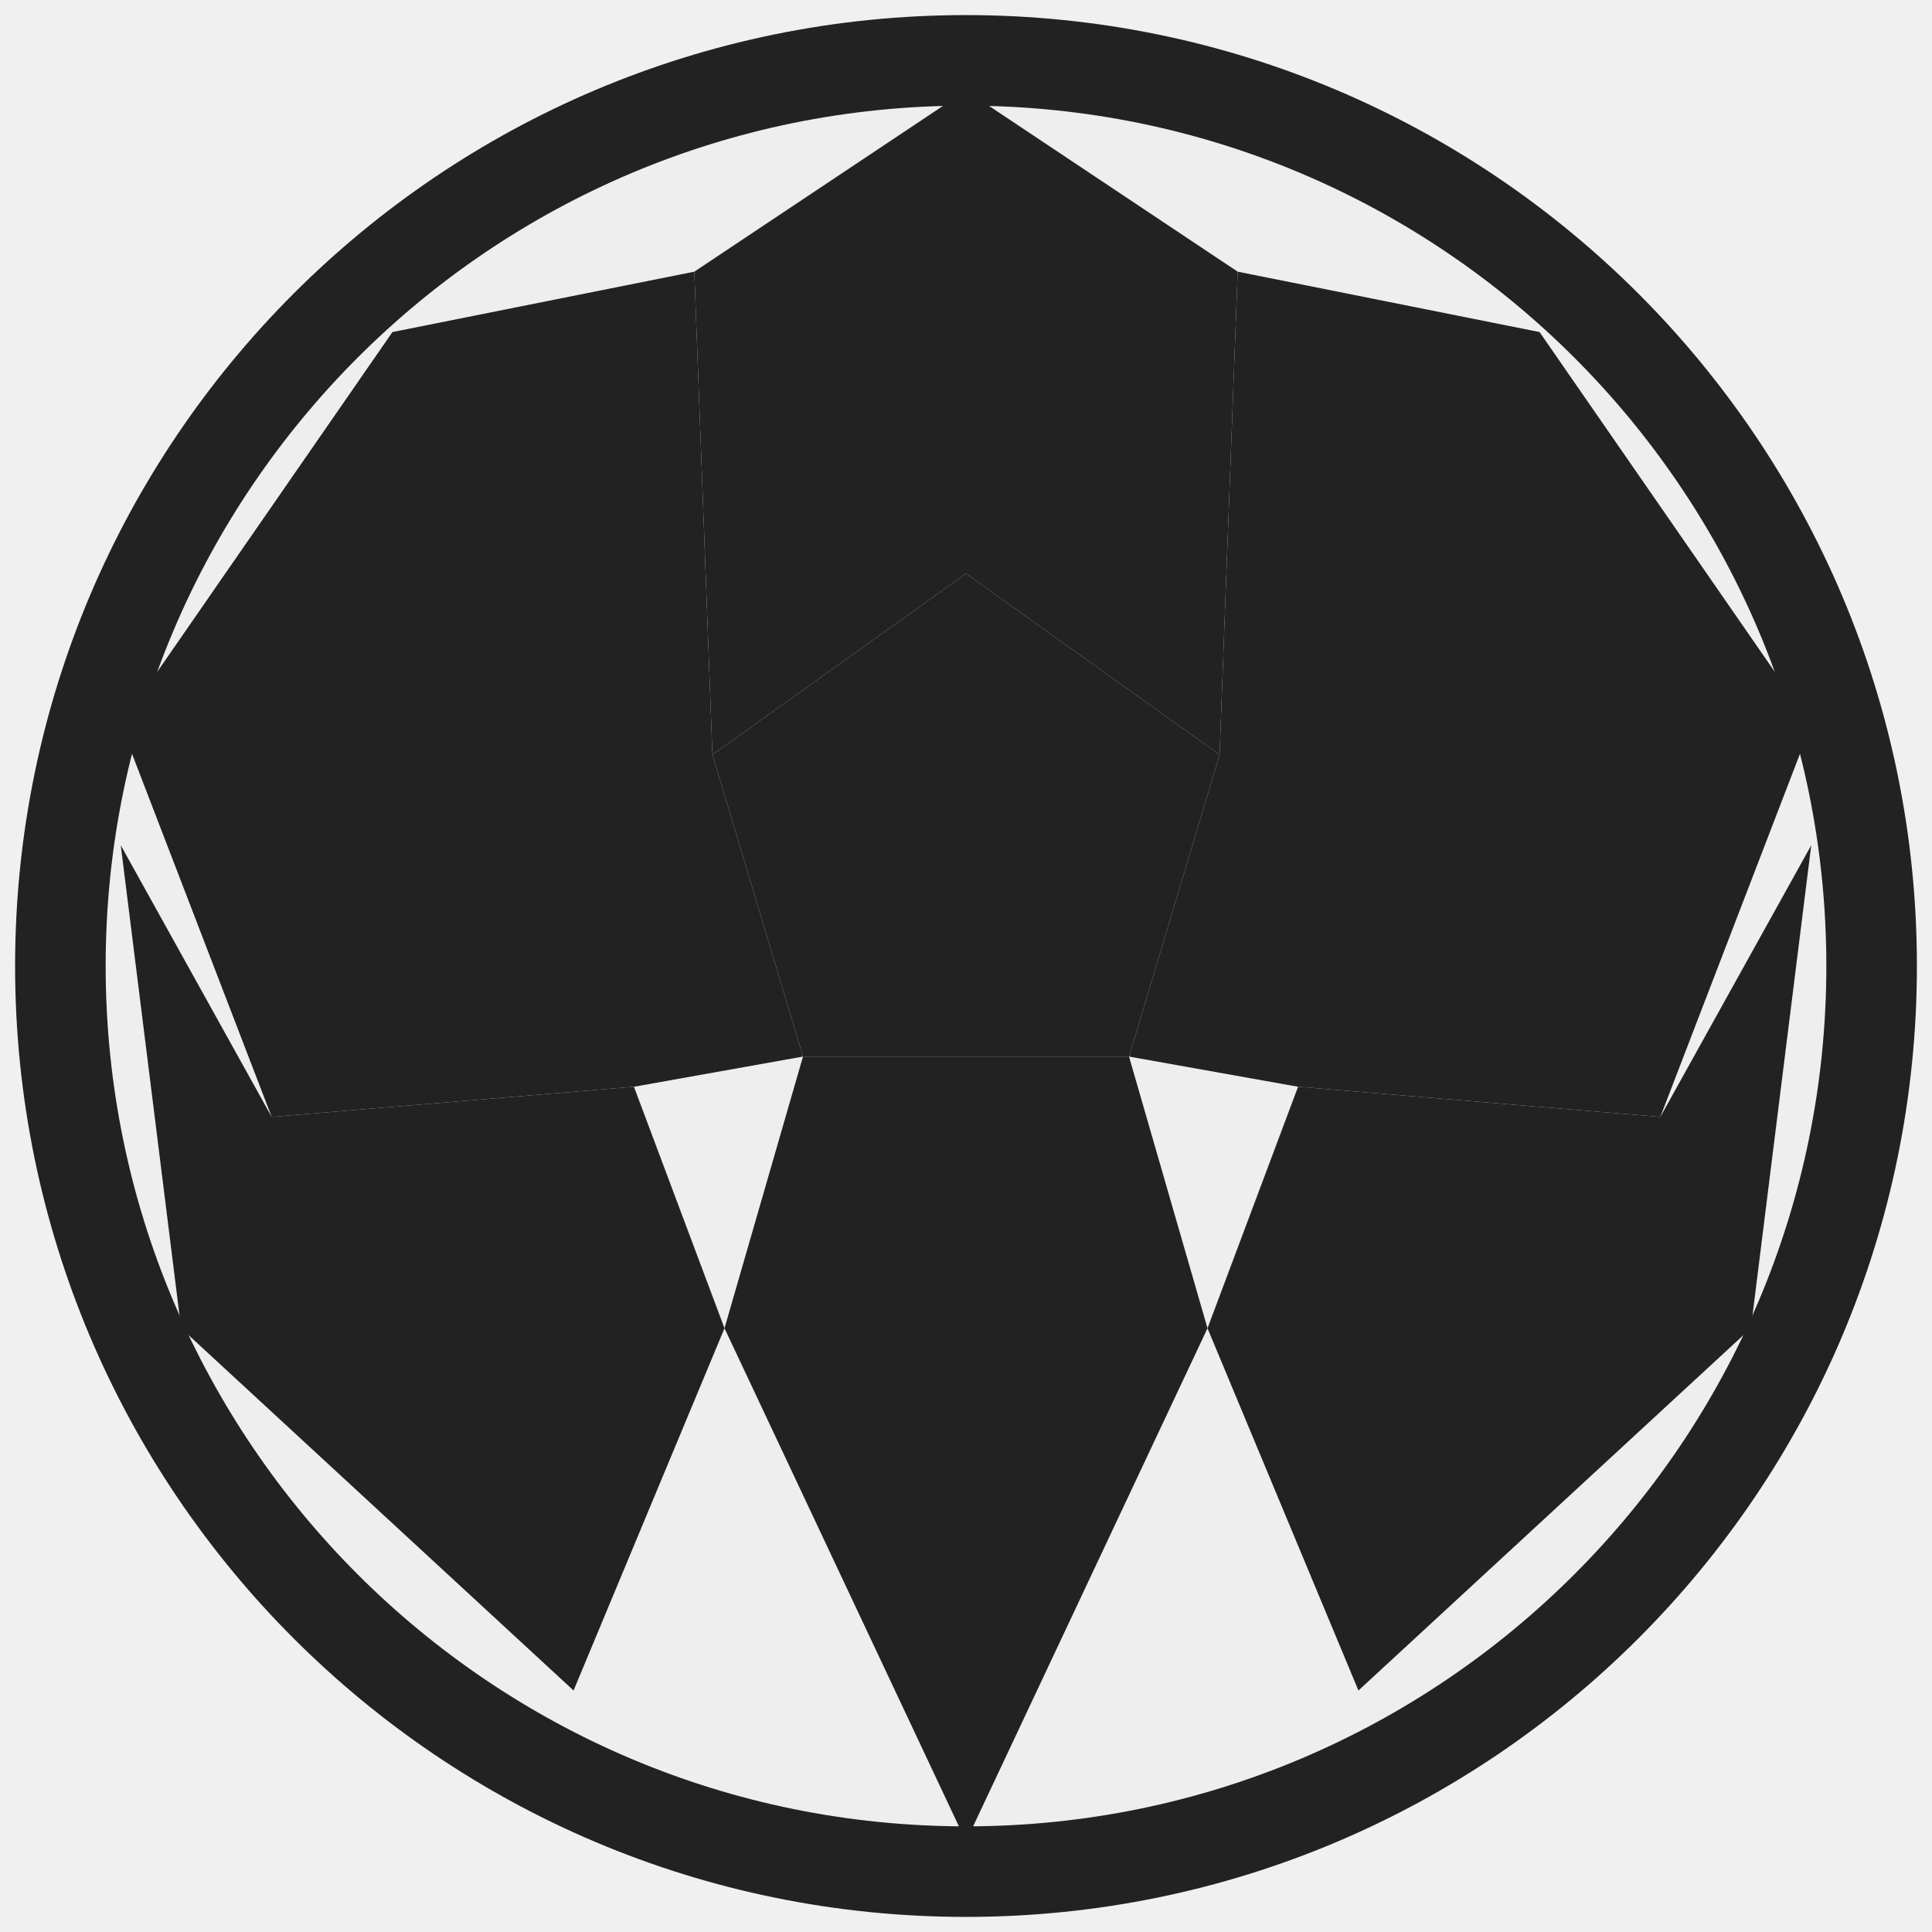
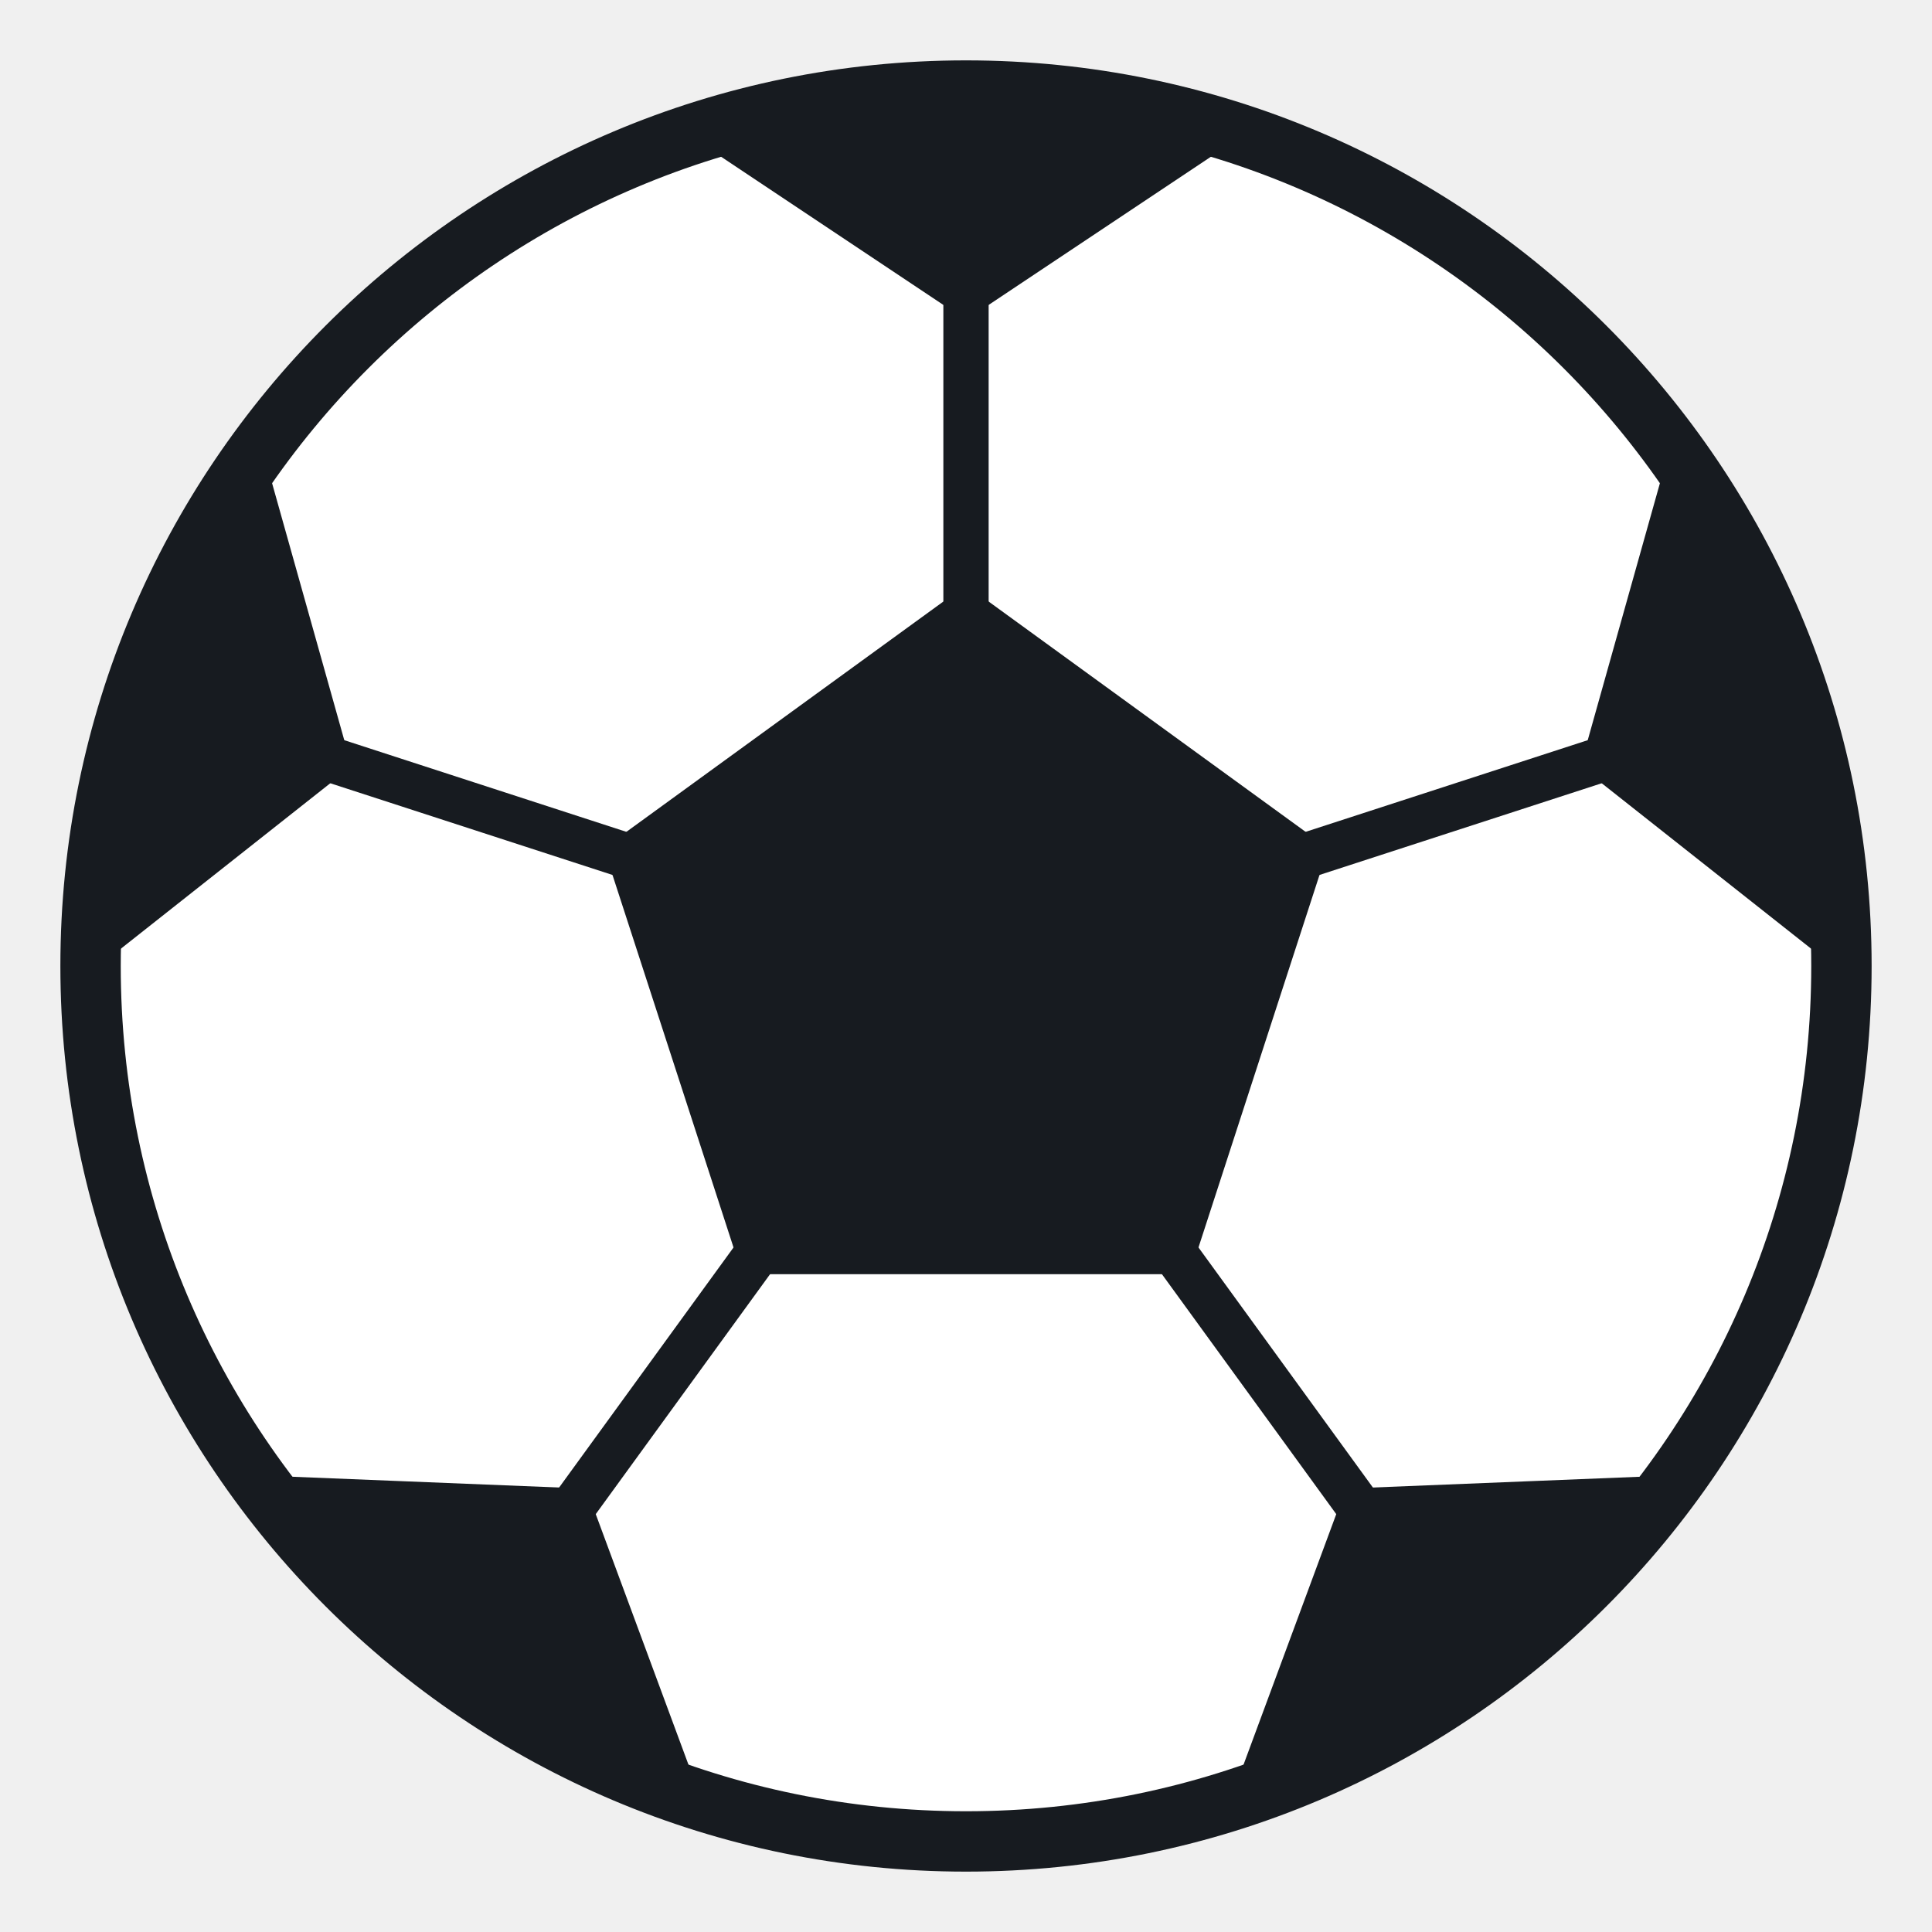
- <svg xmlns="http://www.w3.org/2000/svg" viewBox="0 0 32 32">
-   <circle cx="16" cy="16" r="15" fill="#eeeeee" />
-   <circle cx="16" cy="16" r="15" fill="none" stroke="#222" stroke-width="1.5" />
-   <polygon points="16,9.5 20.2,12.5 18.7,17.5 13.3,17.5 11.8,12.5" fill="#222" />
-   <polygon points="16,1.5 20.5,4.5 20.2,12.5 16,9.5 11.8,12.5 11.5,4.5" fill="#222" />
-   <polygon points="25.5,5.5 30,12 27.5,18.5 21.5,18 18.7,17.5 20.2,12.5 20.5,4.5" fill="#222" />
-   <polygon points="6.5,5.5 2,12 4.5,18.5 10.5,18 13.3,17.5 11.8,12.5 11.5,4.5" fill="#222" />
-   <polygon points="30,14 27.5,18.5 21.5,18 20,22 22.5,28 29,22" fill="#222" />
-   <polygon points="2,14 4.5,18.5 10.5,18 12,22 9.5,28 3,22" fill="#222" />
-   <polygon points="16,30.5 12,22 13.3,17.5 18.7,17.5 20,22" fill="#222" />
+ <svg xmlns="http://www.w3.org/2000/svg" width="64" height="64" viewBox="0 0 64 64">
+   <defs>
+     <clipPath id="ball">
+       <circle cx="32" cy="32" r="29" />
+     </clipPath>
+   </defs>
+   <circle cx="32" cy="32" r="29" fill="#fff" />
+   <g clip-path="url(#ball)" fill="#171b20" stroke="#171b20" stroke-linejoin="round">
+     <g>
+       <path d="M23 4 25-3H39L41 4 32 10Z" />
+       <path d="M32 10V20" fill="none" stroke-width="1.5" />
+     </g>
+     <g transform="rotate(72 32 32)">
+       <path d="M23 4 25-3H39L41 4 32 10Z" />
+       <path d="M32 10V20" fill="none" stroke-width="1.5" />
+     </g>
+     <g transform="rotate(144 32 32)">
+       <path d="M23 4 25-3H39L41 4 32 10Z" />
+       <path d="M32 10V20" fill="none" stroke-width="1.5" />
+     </g>
+     <g transform="rotate(216 32 32)">
+       <path d="M23 4 25-3H39L41 4 32 10Z" />
+       <path d="M32 10V20" fill="none" stroke-width="1.5" />
+     </g>
+     <g transform="rotate(288 32 32)">
+       <path d="M23 4 25-3H39L41 4 32 10Z" />
+       <path d="M32 10V20" fill="none" stroke-width="1.5" />
+     </g>
+     <path d="M32 20 43.41 28.29 39.05 41.71 24.95 41.71 20.59 28.29Z" />
+   </g>
+   <circle cx="32" cy="32" r="29" fill="none" stroke="#171b20" stroke-width="2" />
</svg>
